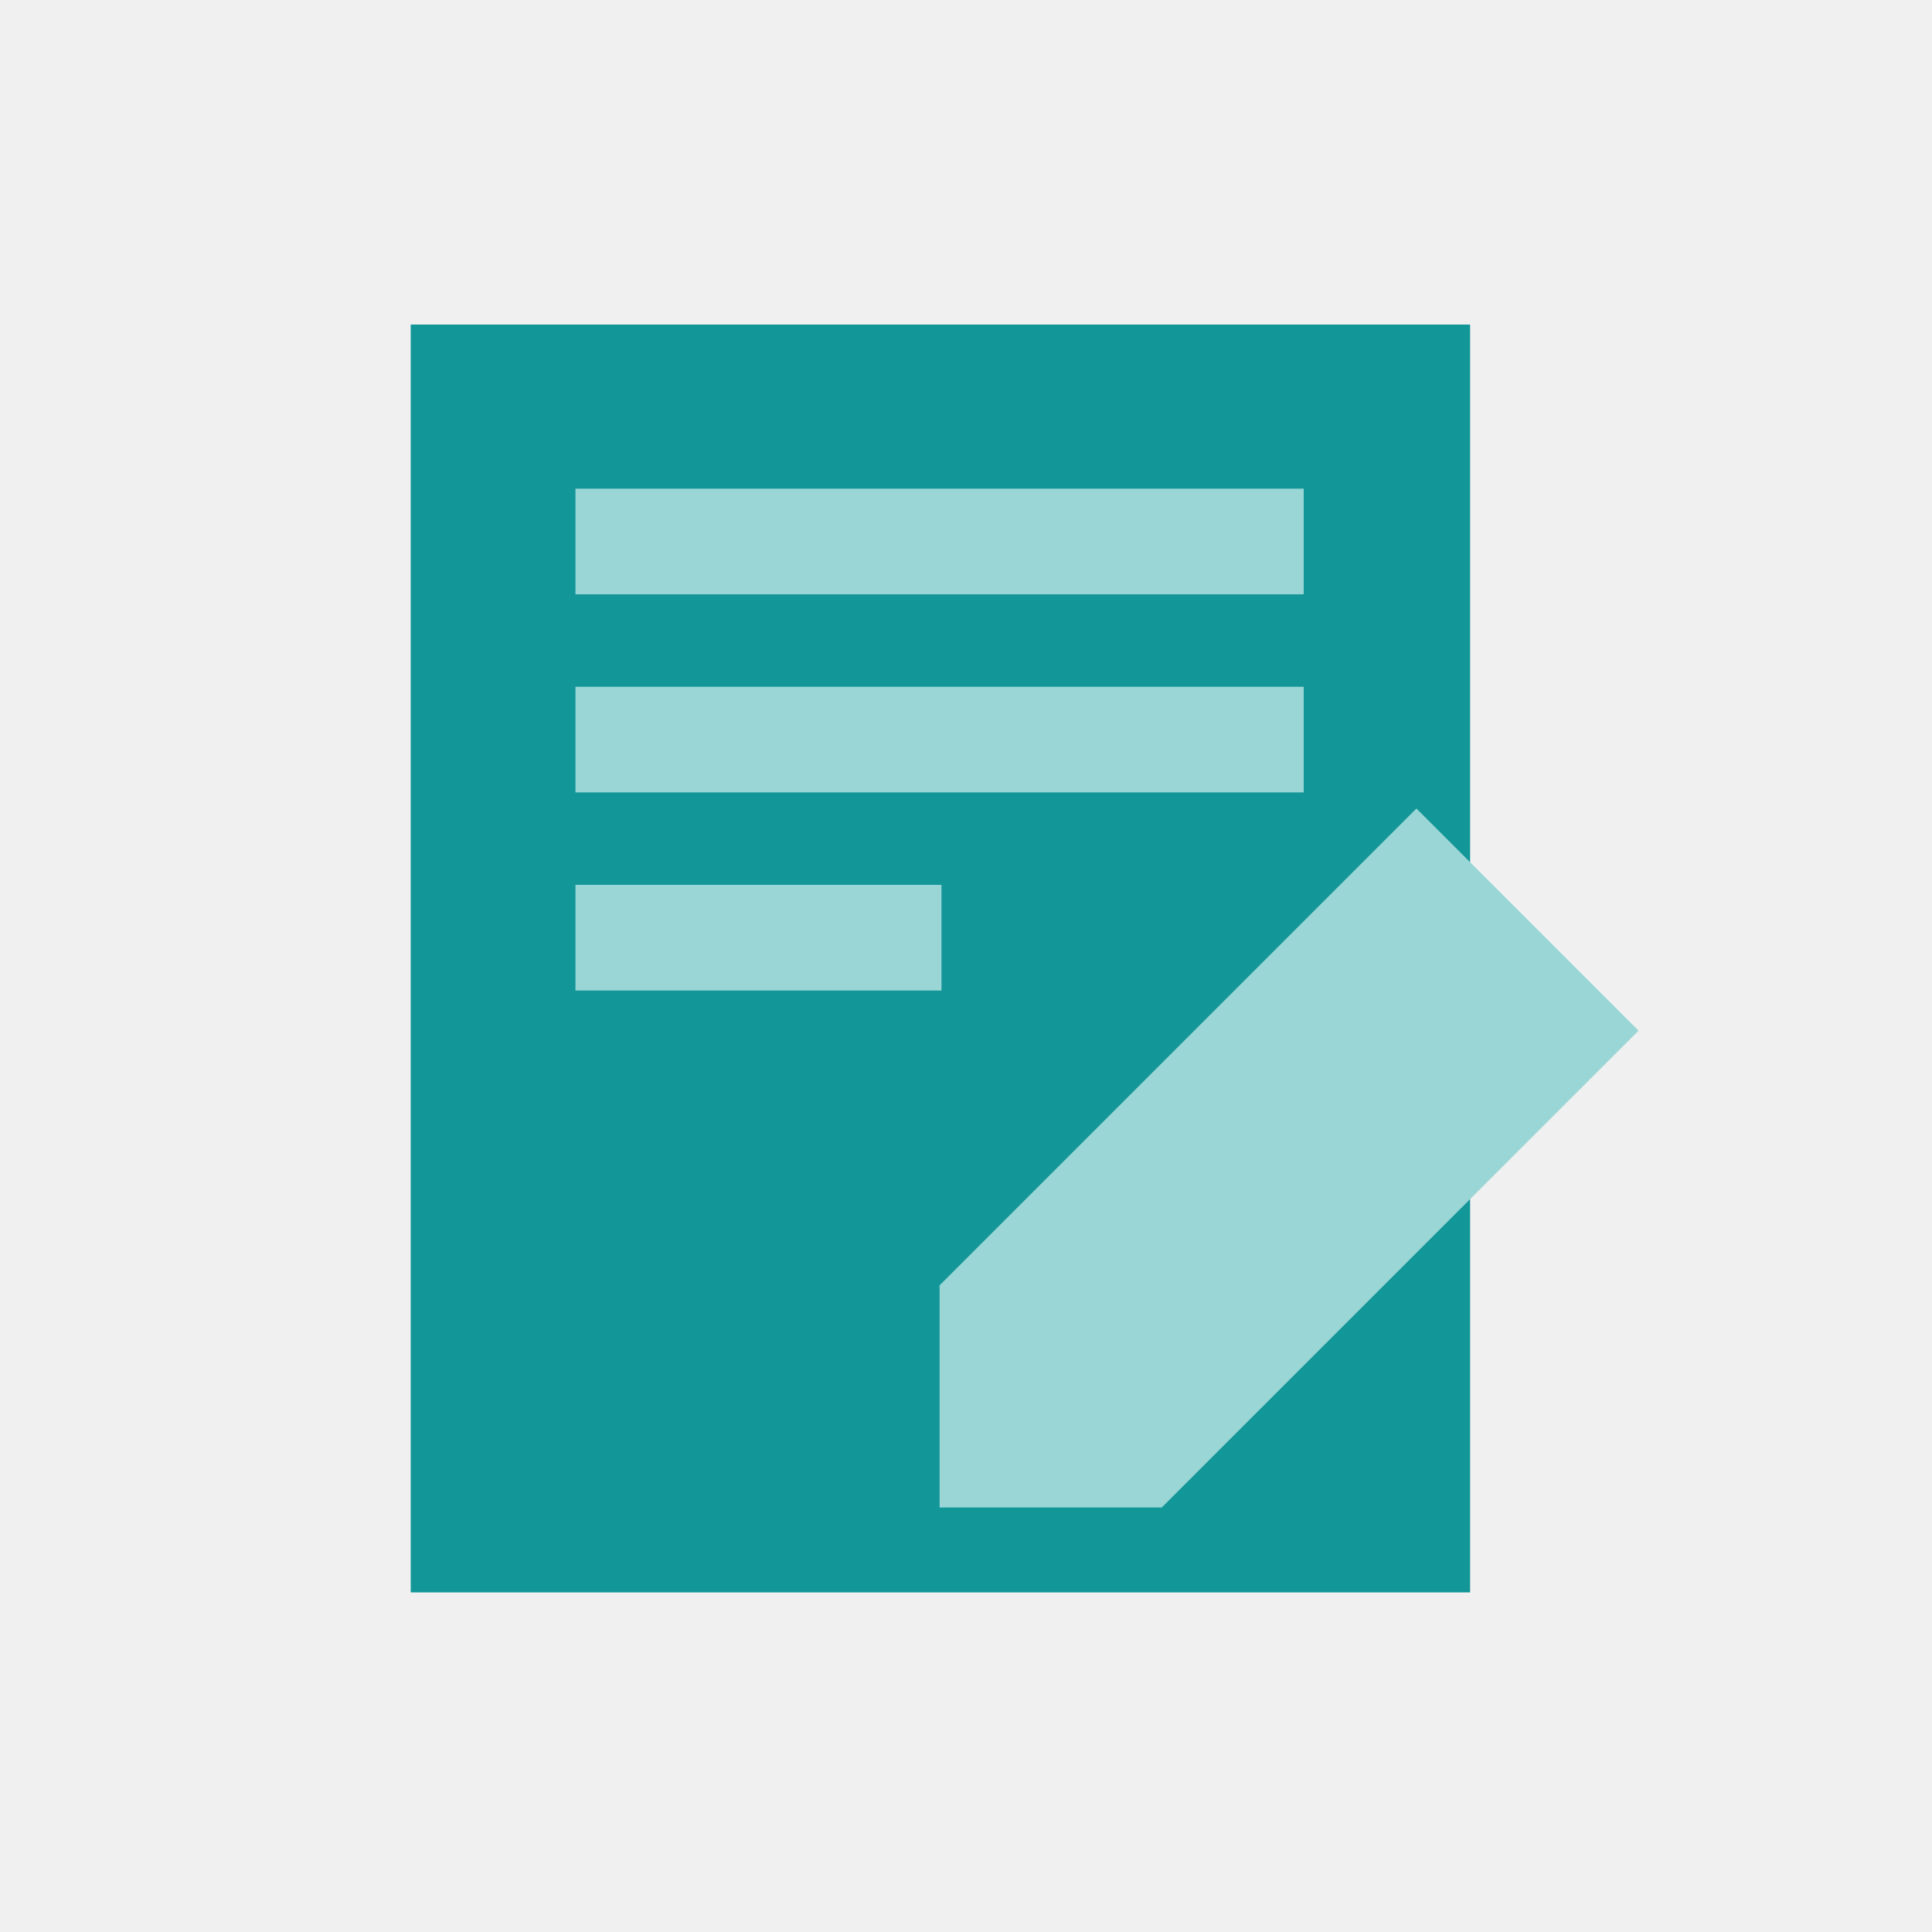
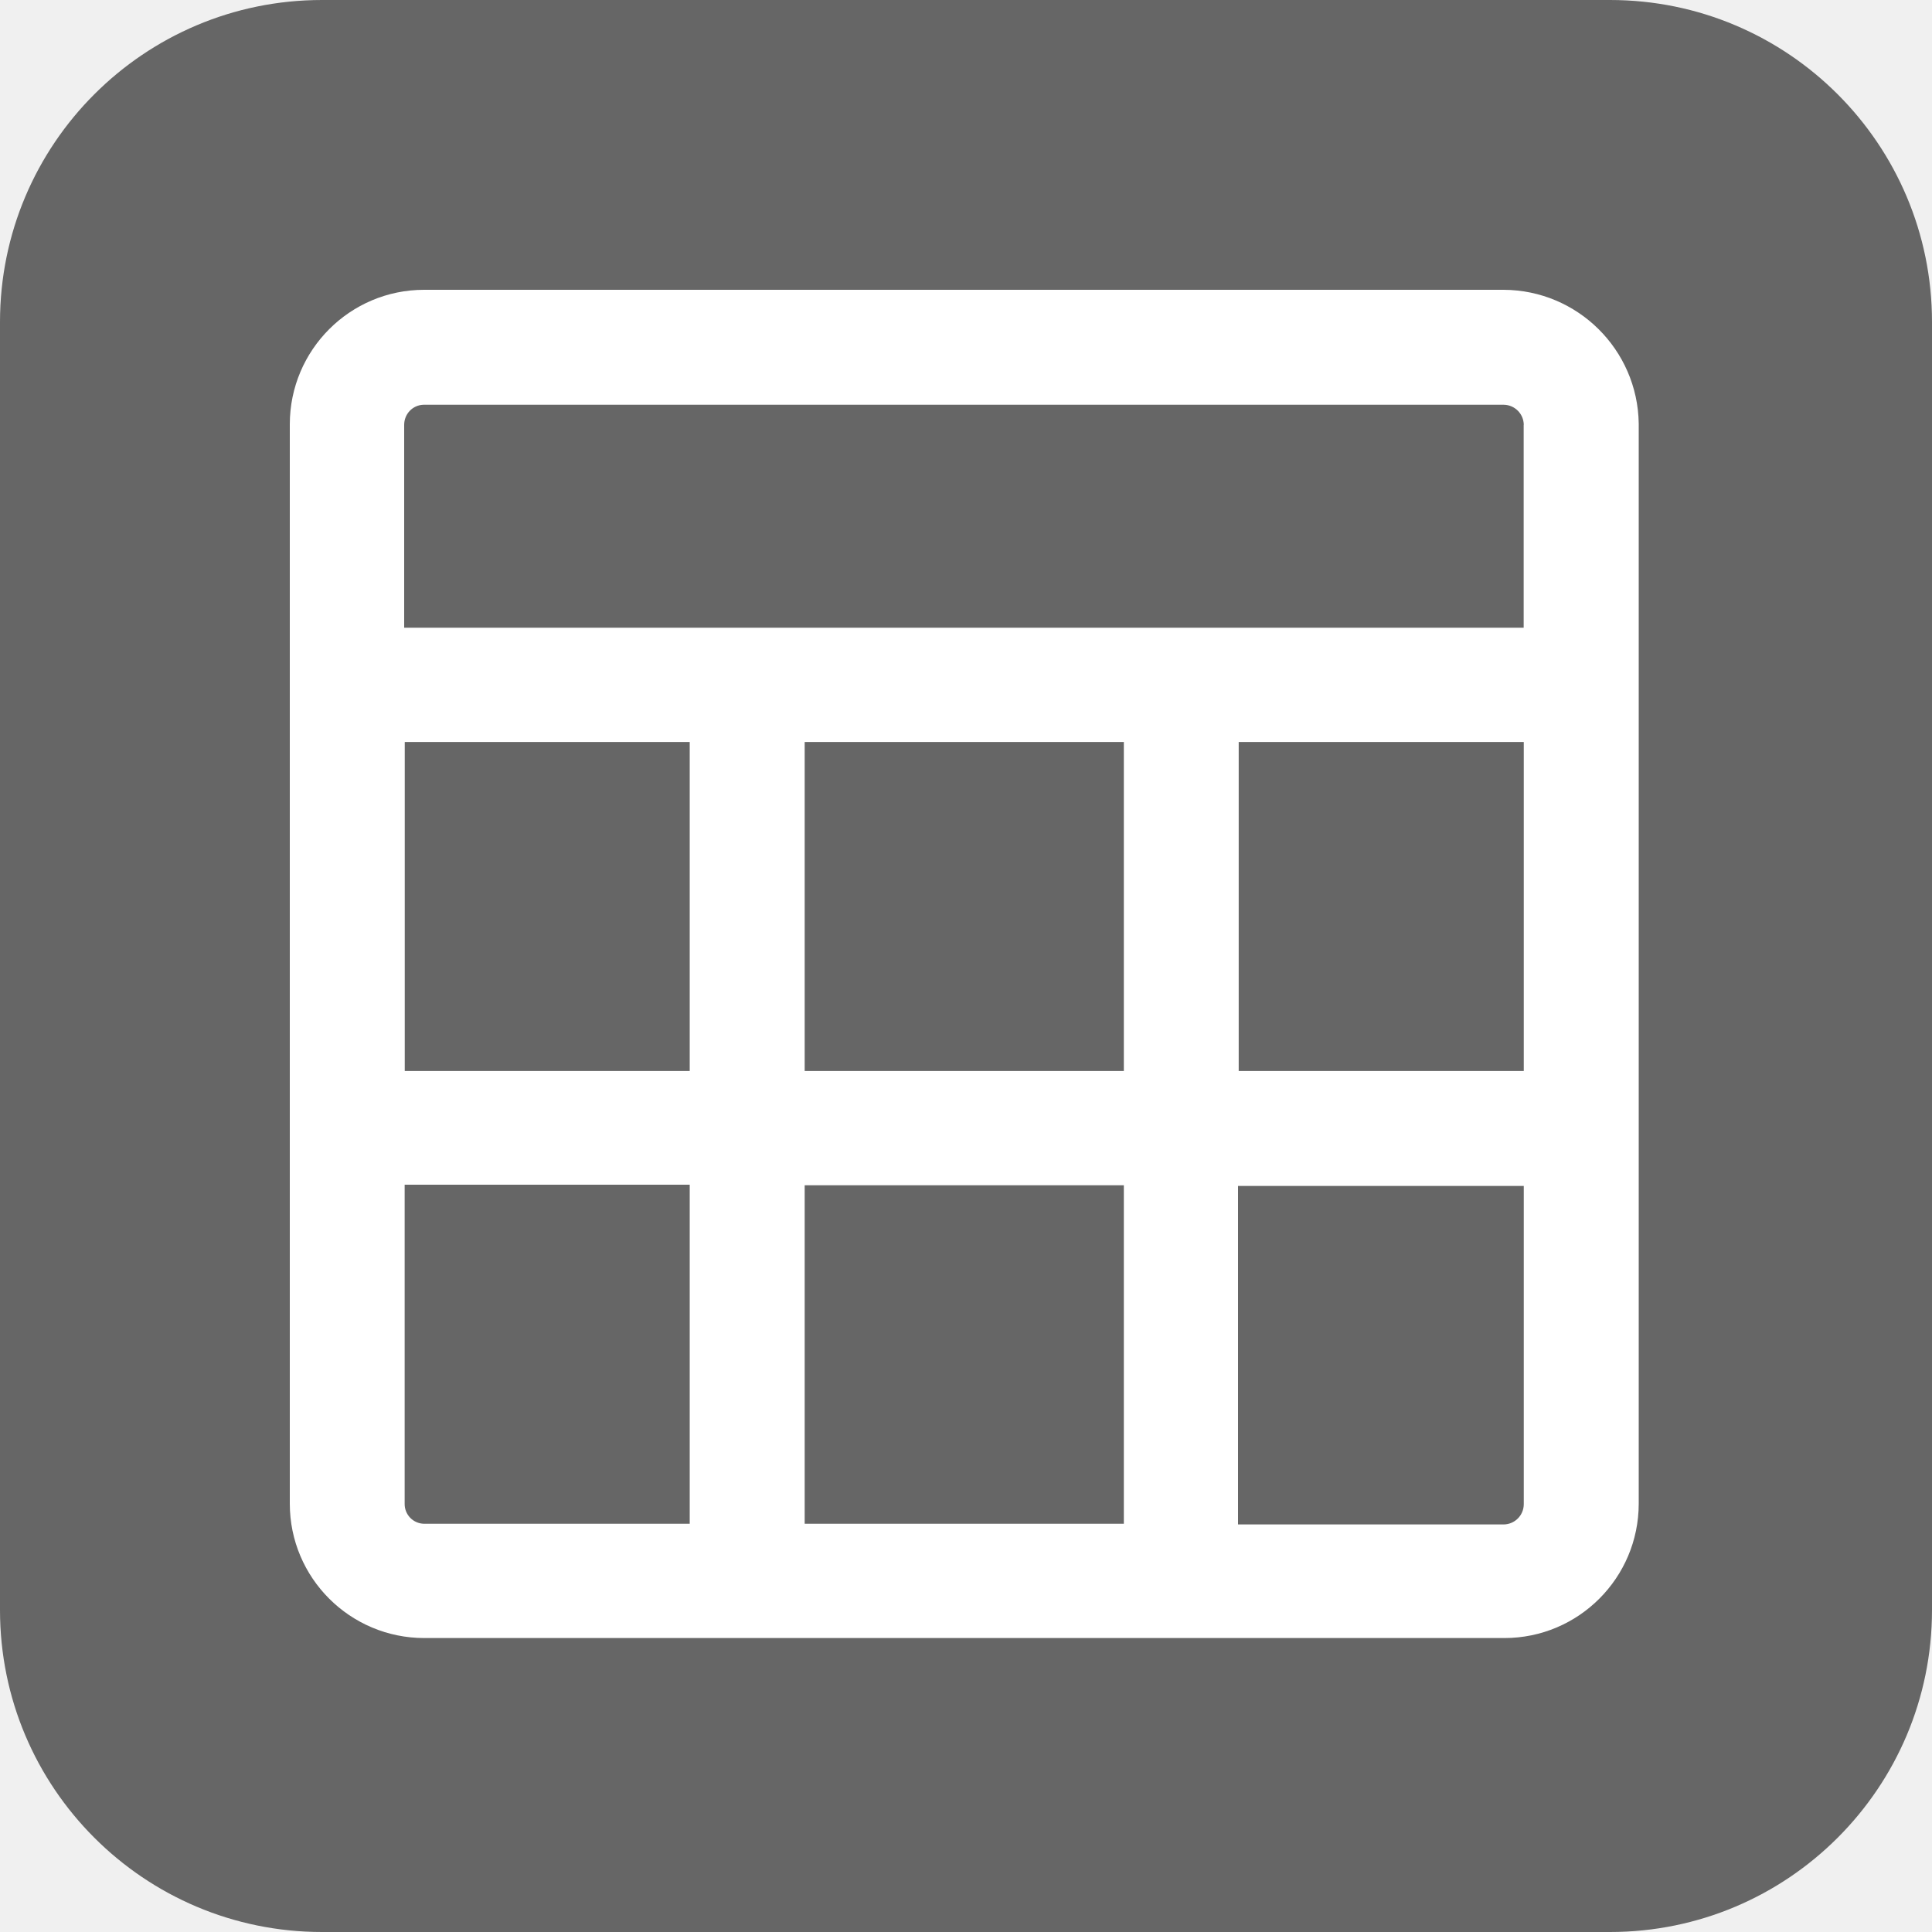
- <svg xmlns="http://www.w3.org/2000/svg" t="1766733007950" class="icon" viewBox="0 0 1024 1024" version="1.1" p-id="1137" width="200" height="200">
-   <path d="M217.69 172.02h561.5V844h-561.5z" fill="#139698" p-id="1138" />
-   <path d="M305 259h386v56H305zM305 364h386v56H305zM305 469h194v56H305zM615.74 799H498V681.26l252.73-252.73 117.74 117.74L615.74 799z" fill="#9AD6D6" p-id="1139" />
+ <svg xmlns="http://www.w3.org/2000/svg" t="1768804237635" class="icon" viewBox="0 0 1024 1024" version="1.1" p-id="35901" width="200" height="200">
+   <path d="M853.35 0A170.65 170.65 0 0 1 1024 170.65v682.701A170.65 170.65 0 0 1 853.35 1024H170.65A170.65 170.65 0 0 1 0 853.35V170.65A170.65 170.65 0 0 1 170.65 0h682.701z" fill="#666666" p-id="35902" />
+   <path d="M796.979 153.6H224.819C185.498 153.6 153.651 185.498 153.6 224.819v572.16c0 39.322 31.898 71.168 71.219 71.219h572.518c39.322 0 71.168-31.898 71.219-71.168V224.461A71.936 71.936 0 0 0 796.979 153.6z m10.65 474.624v169.114a10.752 10.752 0 0 1-10.65 10.65h-140.8v-179.405h151.45v-0.358z m0-235.008v174.438h-151.091V393.267h151.091z m-211.968 235.008v179.405H426.496V628.224h169.062z m0-235.008v174.438H426.496V393.267h169.062zM365.568 628.224v179.405h-140.8a10.445 10.445 0 0 1-10.291-10.65v-169.062H365.568v0.307z m0-235.008v174.438H214.528V393.267H365.568z m442.01-168.038v107.52H214.221v-107.52c0-5.786 4.506-10.496 10.24-10.65h572.518a10.752 10.752 0 0 1 10.65 10.65z" fill="#FFFFFF" p-id="35903" />
</svg>
